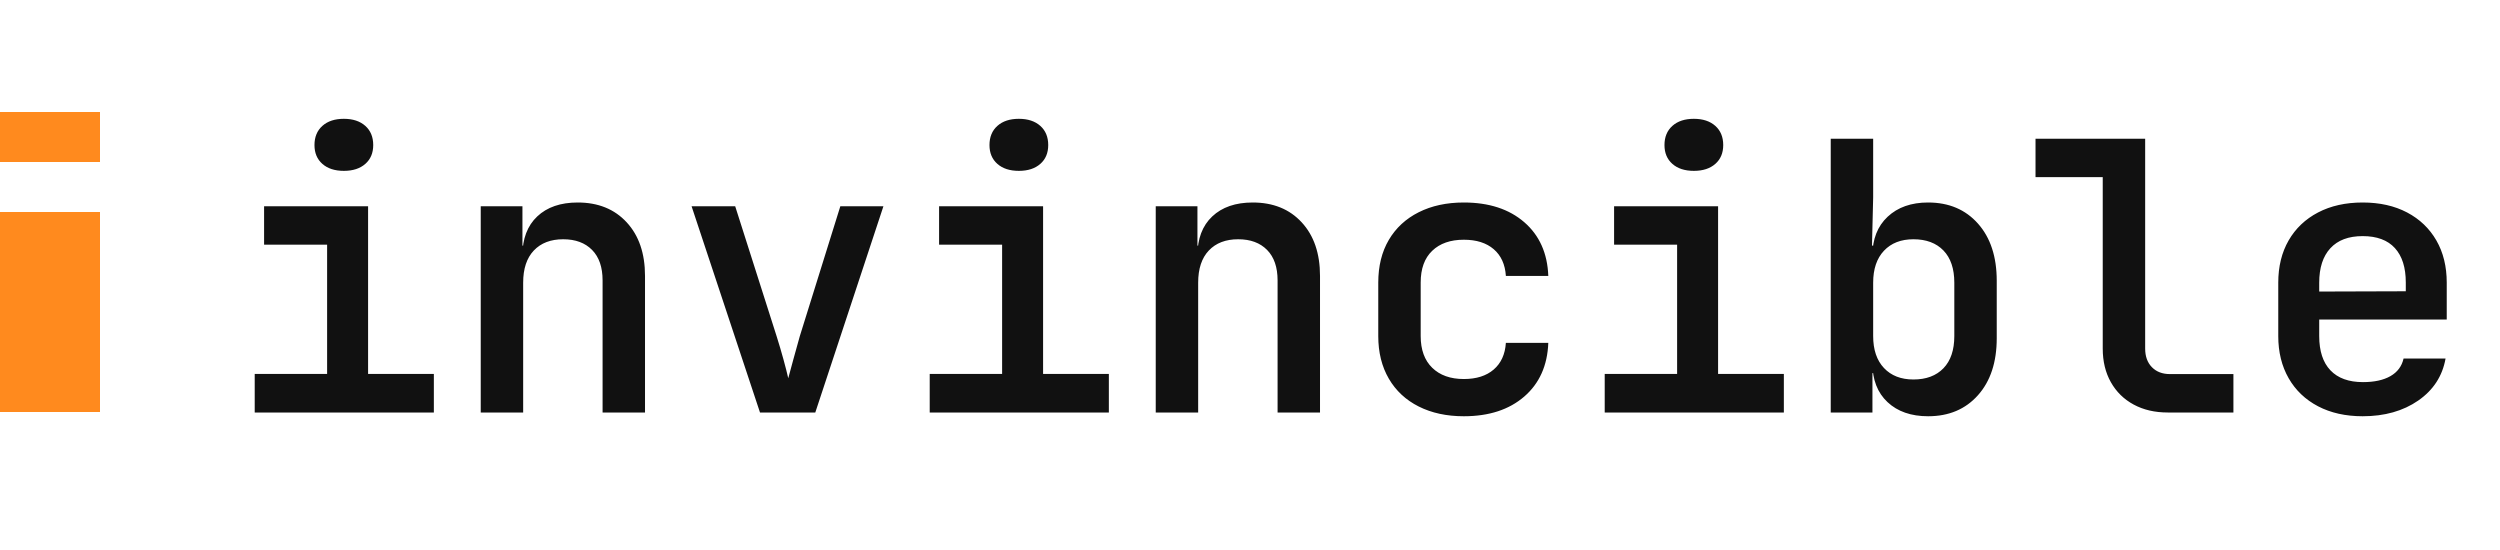
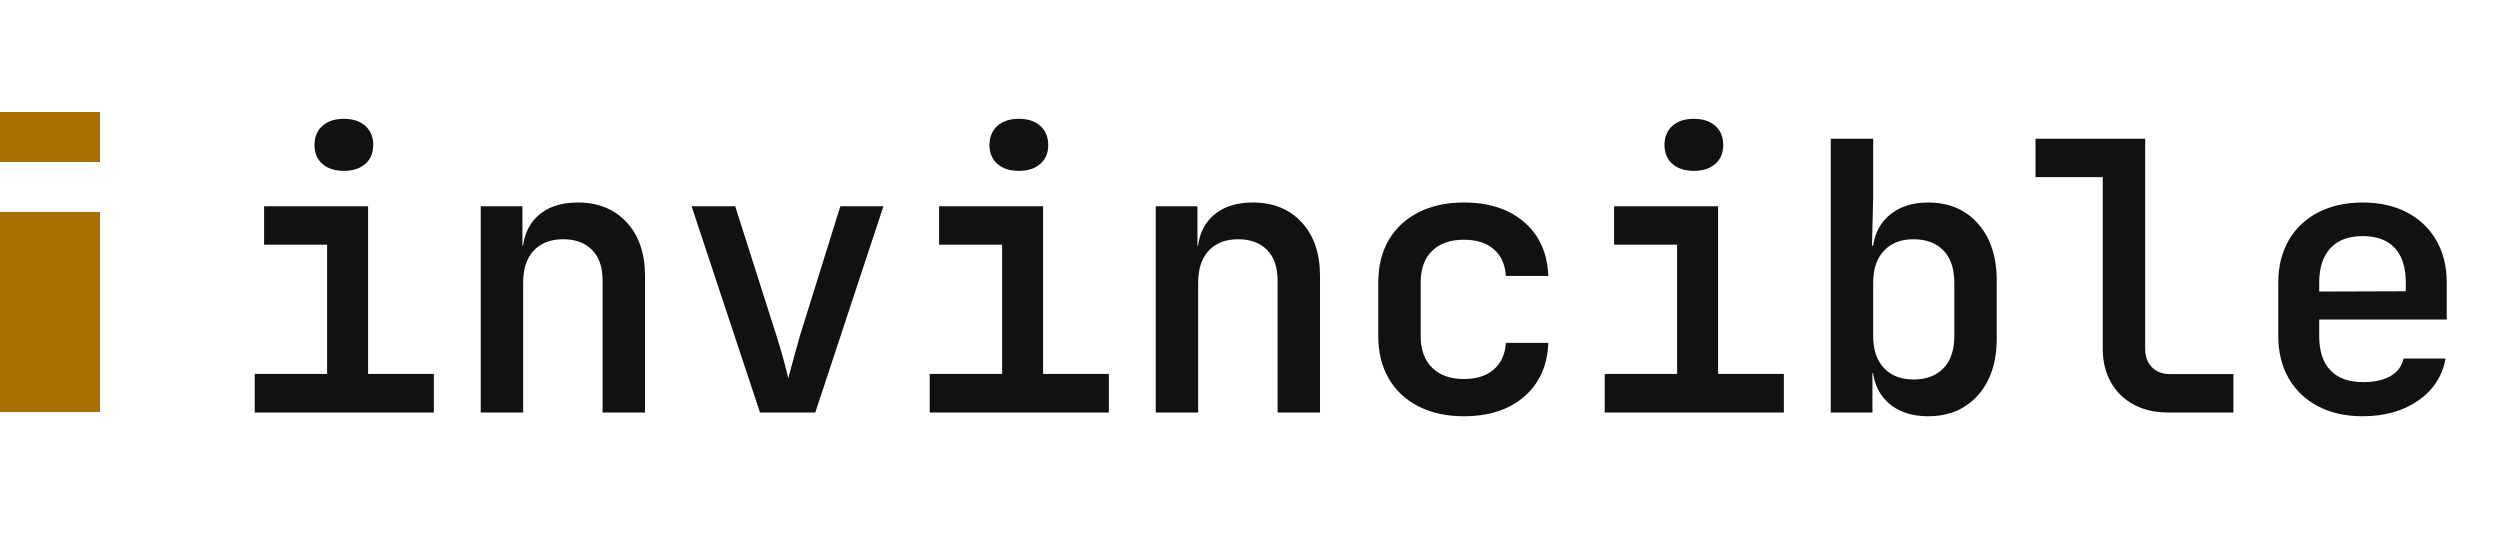
<svg xmlns="http://www.w3.org/2000/svg" width="200" height="44" viewBox="0 0 200 44" role="img" aria-label="Invincible" shape-rendering="crispEdges">
-   <rect x="0" y="9" width="8" height="4" fill="#FF8A1E" />
-   <rect x="0" y="17" width="8" height="4" fill="#FF8A1E" />
-   <rect x="0" y="21" width="8" height="4" fill="#FF8A1E" />
-   <rect x="0" y="25" width="8" height="4" fill="#FF8A1E" />
-   <rect x="0" y="29" width="8" height="4" fill="#FF8A1E" />
+   <rect x="0" y="9" width="8" height="4" fill="#A86F00" />
+   <rect x="0" y="17" width="8" height="4" fill="#A86F00" />
+   <rect x="0" y="21" width="8" height="4" fill="#A86F00" />
+   <rect x="0" y="25" width="8" height="4" fill="#A86F00" />
+   <rect x="0" y="29" width="8" height="4" fill="#A86F00" />
  <path d="M20.377 33.0V29.915H26.169V19.573H21.127V16.5H29.447V29.915H34.708V33.0ZM27.508 13.669Q26.425 13.669 25.792 13.112Q25.158 12.555 25.158 11.605Q25.158 10.636 25.792 10.07Q26.425 9.505 27.508 9.505Q28.59 9.505 29.224 10.07Q29.858 10.636 29.858 11.605Q29.858 12.555 29.224 13.112Q28.59 13.669 27.508 13.669ZM38.459 33.0V16.5H41.795V19.65H42.655L41.795 20.442Q41.795 18.434 42.977 17.317Q44.159 16.2 46.217 16.2Q48.672 16.2 50.136 17.788Q51.601 19.376 51.601 22.073V33.0H48.207V22.431Q48.207 20.846 47.366 19.994Q46.525 19.141 45.055 19.141Q43.56 19.141 42.707 20.04Q41.853 20.939 41.853 22.616V33.0ZM60.8 33.0 55.326 16.5H58.815L62.128 26.895Q62.423 27.827 62.682 28.771Q62.94 29.715 63.06 30.259Q63.21 29.715 63.463 28.771Q63.715 27.827 63.981 26.906L67.227 16.5H70.674L65.223 33.0ZM74.377 33.0V29.915H80.169V19.573H75.127V16.5H83.447V29.915H88.708V33.0ZM81.508 13.669Q80.425 13.669 79.792 13.112Q79.158 12.555 79.158 11.605Q79.158 10.636 79.792 10.07Q80.425 9.505 81.508 9.505Q82.59 9.505 83.224 10.07Q83.858 10.636 83.858 11.605Q83.858 12.555 83.224 13.112Q82.59 13.669 81.508 13.669ZM92.459 33.0V16.5H95.795V19.65H96.655L95.795 20.442Q95.795 18.434 96.977 17.317Q98.159 16.2 100.217 16.2Q102.672 16.2 104.136 17.788Q105.601 19.376 105.601 22.073V33.0H102.207V22.431Q102.207 20.846 101.366 19.994Q100.525 19.141 99.055 19.141Q97.56 19.141 96.707 20.04Q95.853 20.939 95.853 22.616V33.0ZM117.108 33.3Q115.047 33.3 113.499 32.521Q111.95 31.742 111.106 30.294Q110.261 28.846 110.261 26.884V22.616Q110.261 20.624 111.106 19.191Q111.95 17.758 113.499 16.979Q115.047 16.2 117.108 16.2Q120.12 16.2 121.941 17.776Q123.762 19.353 123.864 22.073H120.47Q120.38 20.692 119.497 19.935Q118.615 19.178 117.108 19.178Q115.5 19.178 114.578 20.062Q113.655 20.945 113.655 22.597V26.884Q113.655 28.525 114.578 29.423Q115.5 30.322 117.108 30.322Q118.615 30.322 119.497 29.562Q120.38 28.801 120.47 27.427H123.864Q123.762 30.147 121.941 31.724Q120.12 33.3 117.108 33.3ZM128.377 33.0V29.915H134.169V19.573H129.127V16.5H137.447V29.915H142.708V33.0ZM135.508 13.669Q134.425 13.669 133.792 13.112Q133.158 12.555 133.158 11.605Q133.158 10.636 133.792 10.07Q134.425 9.505 135.508 9.505Q136.59 9.505 137.224 10.07Q137.858 10.636 137.858 11.605Q137.858 12.555 137.224 13.112Q136.59 13.669 135.508 13.669ZM154.249 33.3Q152.209 33.3 151.002 32.17Q149.795 31.041 149.795 29.058L150.532 29.85H149.795V33.0H146.459V11.1H149.853V15.784L149.759 19.65H150.532L149.795 20.442Q149.795 18.478 151.011 17.339Q152.228 16.2 154.249 16.2Q156.739 16.2 158.239 17.89Q159.739 19.581 159.739 22.466V27.053Q159.739 29.931 158.239 31.615Q156.739 33.3 154.249 33.3ZM153.072 30.359Q154.608 30.359 155.477 29.46Q156.345 28.561 156.345 26.884V22.616Q156.345 20.939 155.477 20.04Q154.608 19.141 153.072 19.141Q151.583 19.141 150.718 20.058Q149.853 20.975 149.853 22.616V26.884Q149.853 28.525 150.718 29.442Q151.583 30.359 153.072 30.359ZM173.423 33.0Q171.868 33.0 170.695 32.366Q169.523 31.733 168.871 30.579Q168.219 29.425 168.219 27.887V14.173H162.842V11.1H171.613V27.887Q171.613 28.826 172.154 29.377Q172.695 29.927 173.597 29.927H178.673V33.0ZM189.012 33.3Q186.969 33.3 185.445 32.503Q183.92 31.705 183.091 30.257Q182.261 28.809 182.261 26.884V22.616Q182.261 20.673 183.091 19.234Q183.92 17.795 185.445 16.997Q186.969 16.2 189.012 16.2Q191.054 16.2 192.567 16.997Q194.08 17.795 194.909 19.234Q195.739 20.673 195.739 22.616V25.56H185.537V26.884Q185.537 28.684 186.434 29.626Q187.332 30.569 189.035 30.569Q190.398 30.569 191.237 30.089Q192.075 29.609 192.285 28.684H195.644Q195.27 30.789 193.458 32.045Q191.645 33.3 189.012 33.3ZM192.463 23.564V22.593Q192.463 20.804 191.592 19.847Q190.721 18.889 189.012 18.889Q187.32 18.889 186.429 19.859Q185.537 20.828 185.537 22.616V23.324L192.708 23.301Z" fill="#111111" shape-rendering="geometricPrecision" />
</svg>
